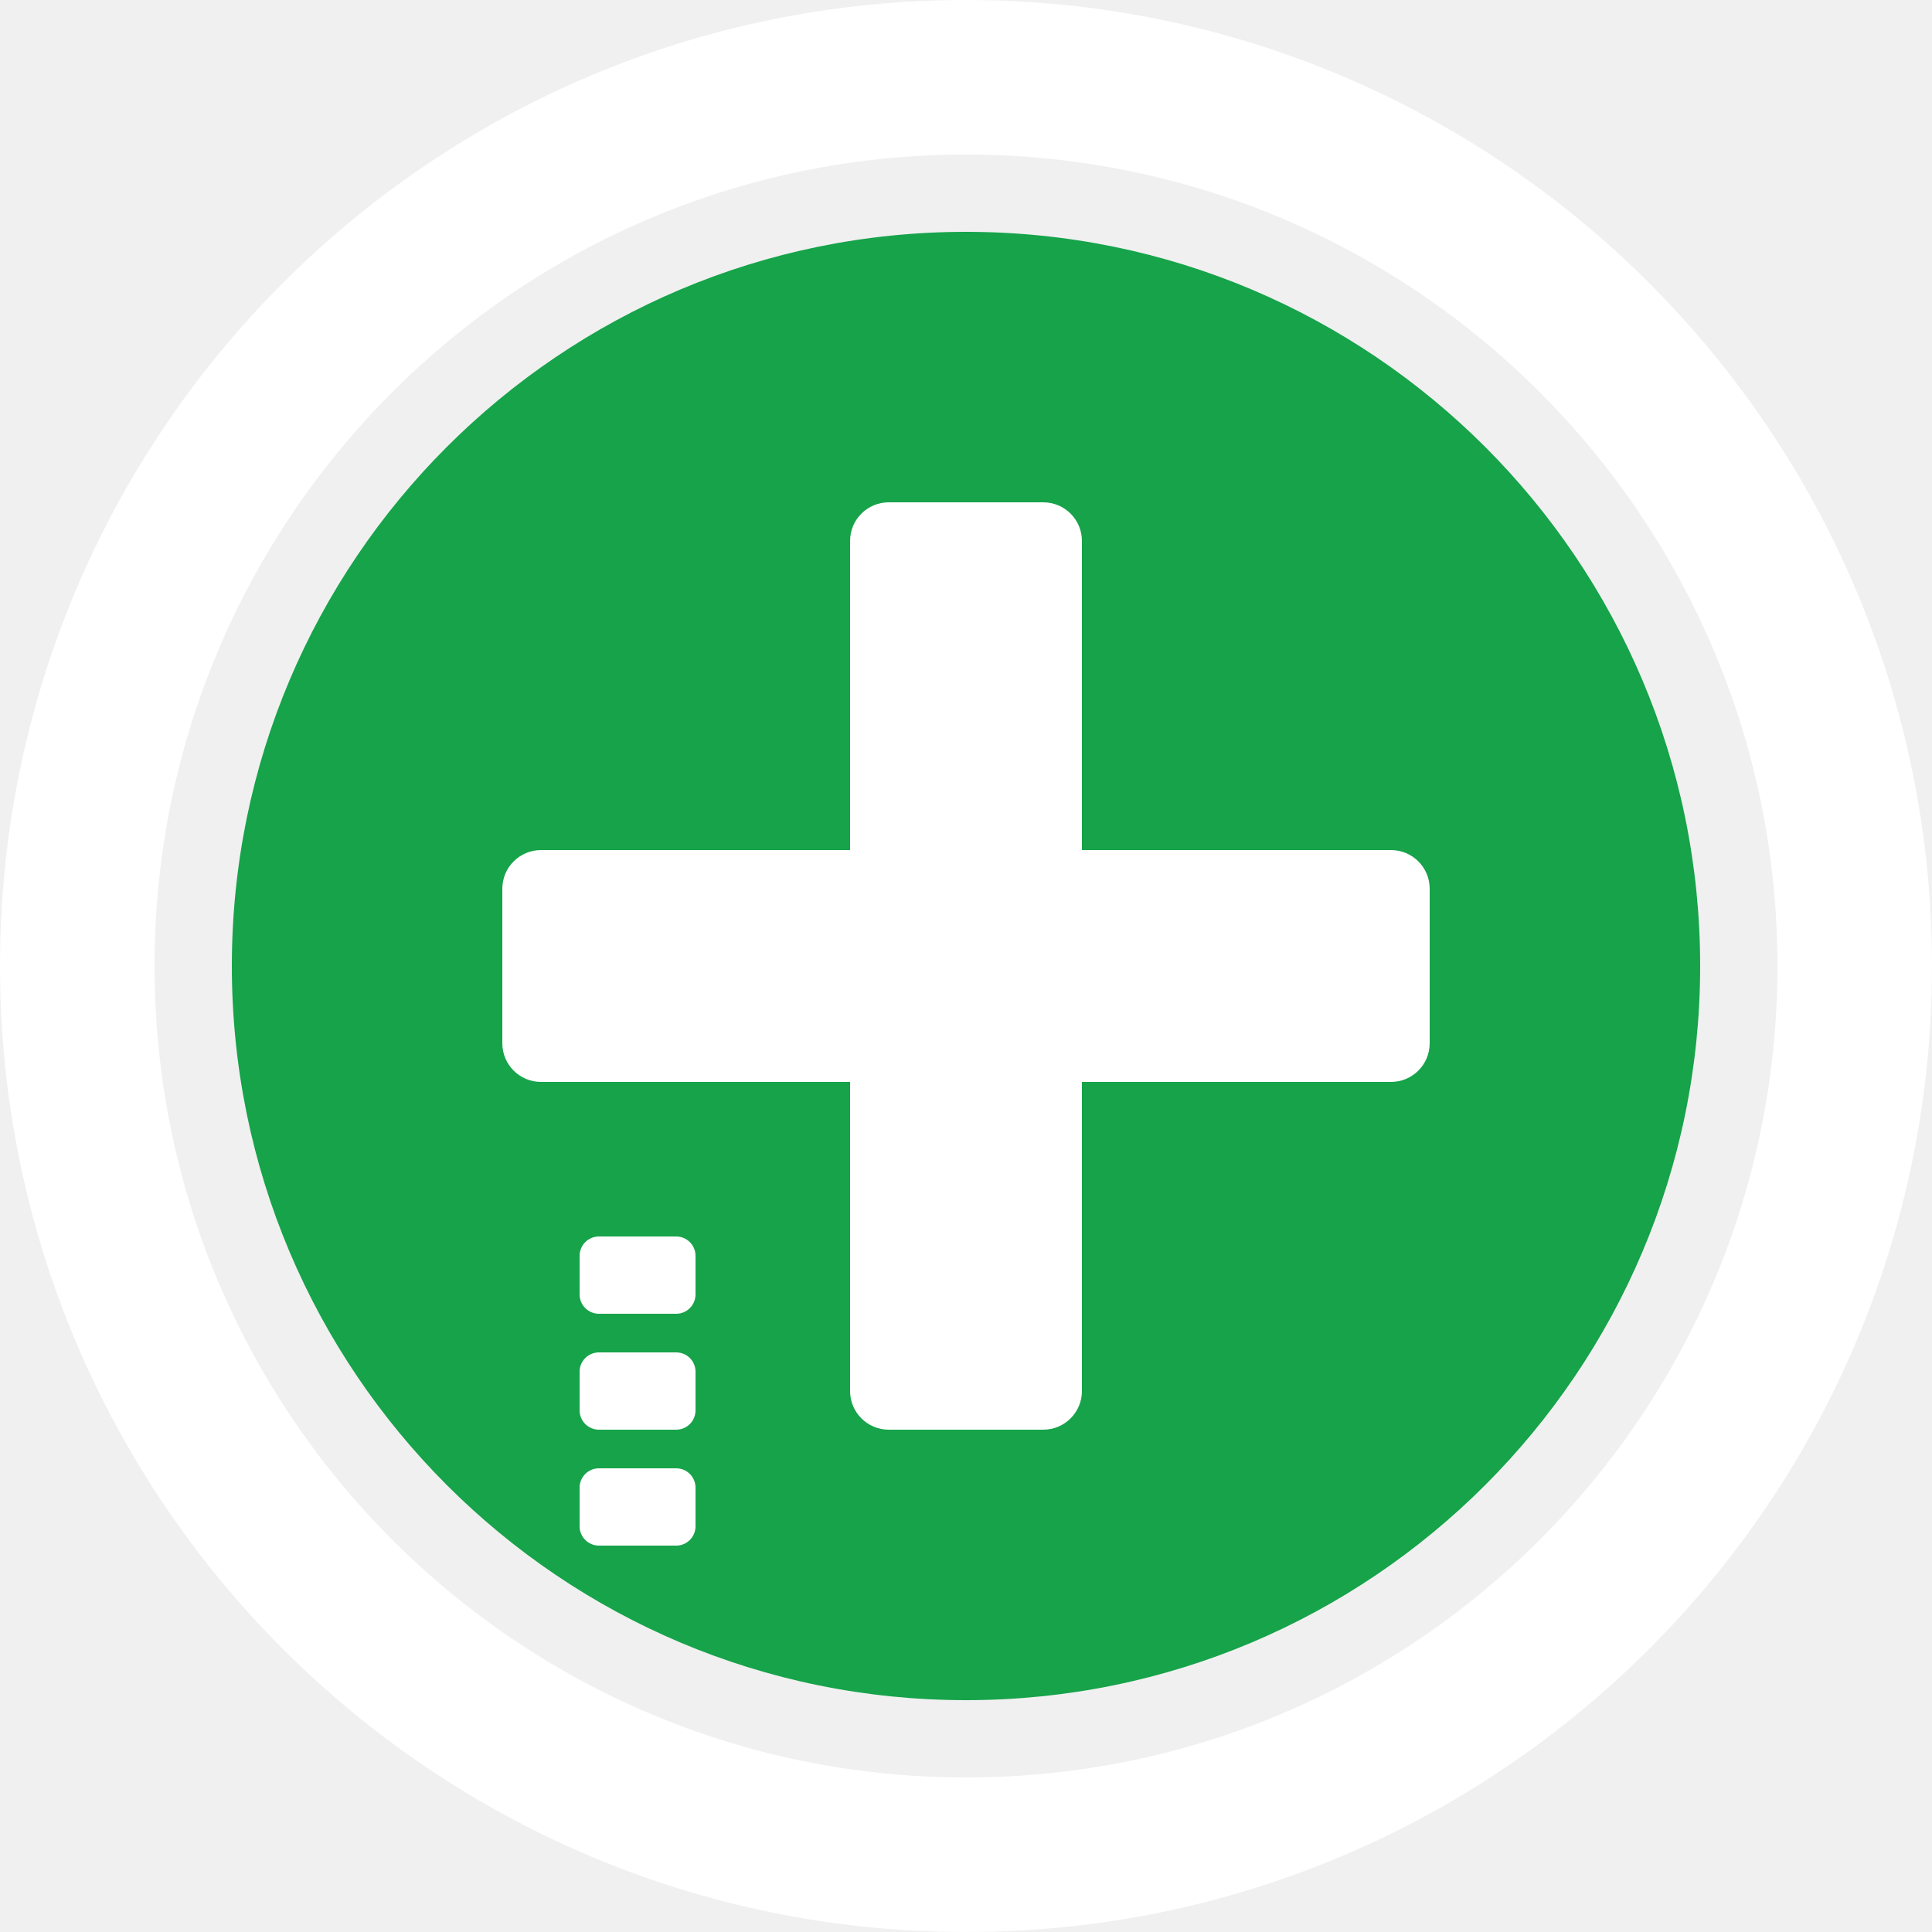
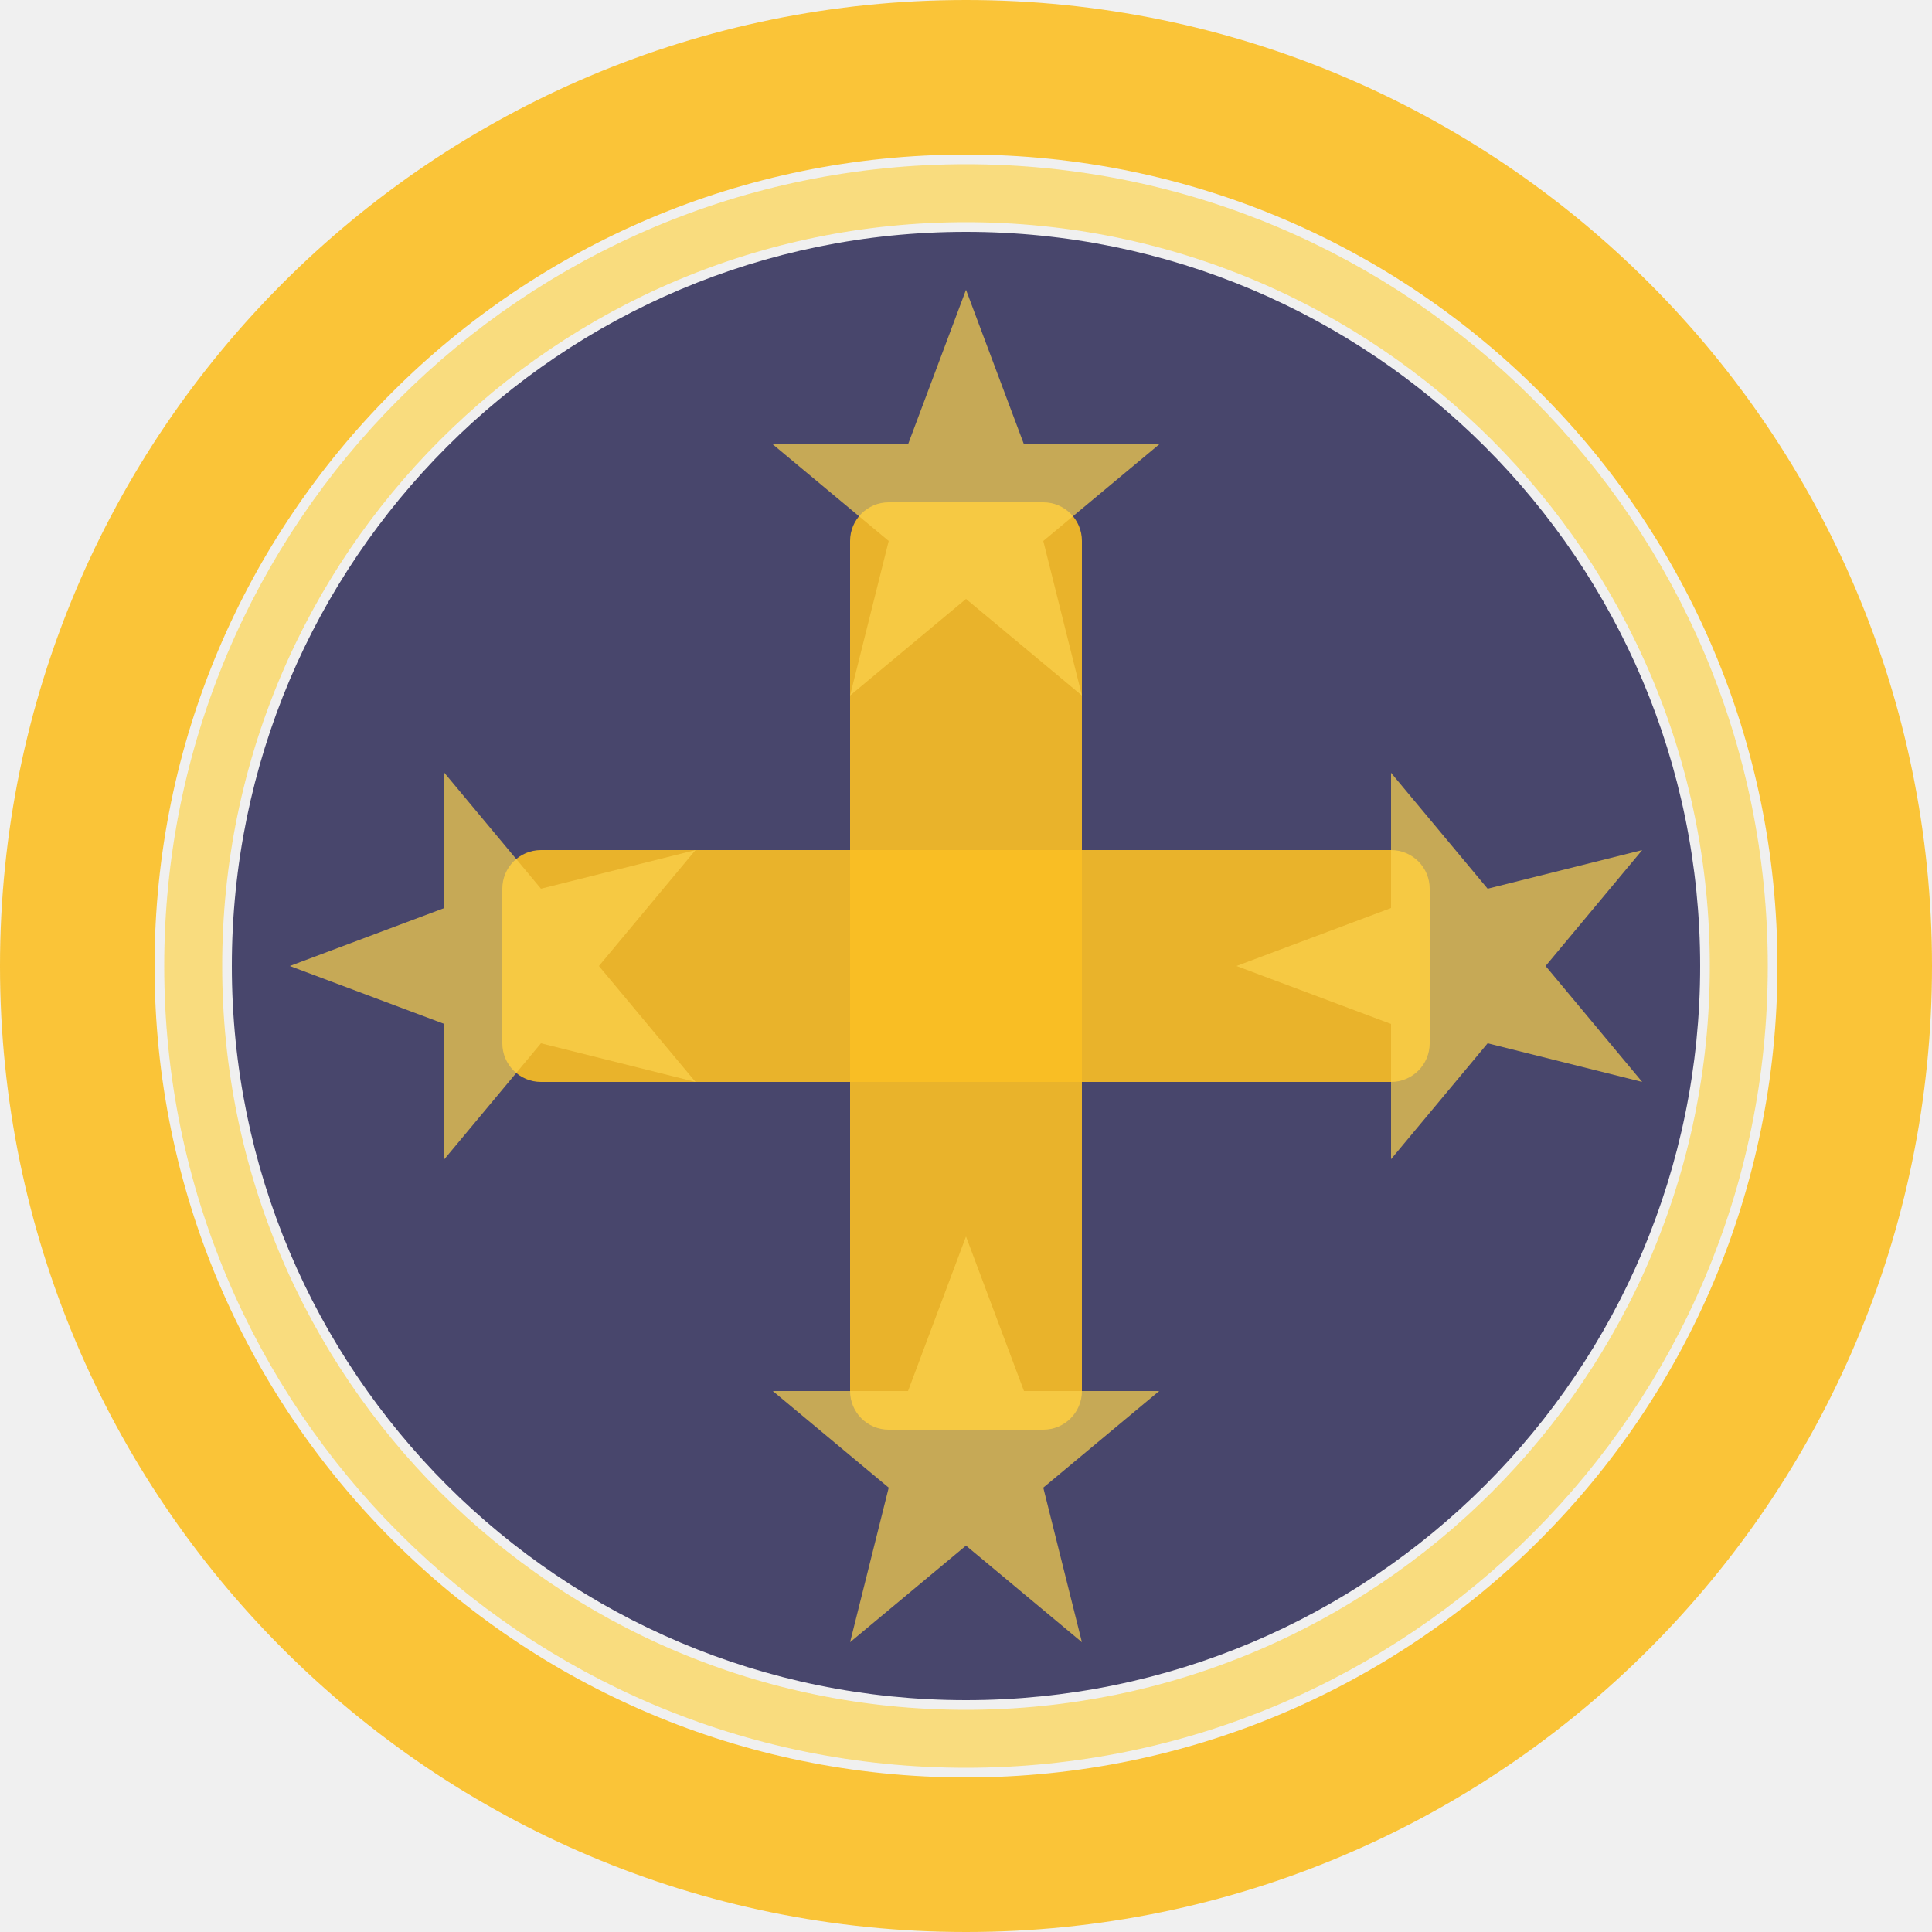
<svg xmlns="http://www.w3.org/2000/svg" viewBox="0 0 100 100">
  <rect x="0" y="0" width="100" height="100" fill="none" />
-   <circle cx="50" cy="50" r="46" fill="none" stroke="#ffffff" stroke-width="8" />
-   <circle cx="50" cy="50" r="38" fill="#16a34a" />
-   <rect x="44" y="26" width="12" height="48" fill="#ffffff" rx="2" />
-   <rect x="26" y="44" width="48" height="12" fill="#ffffff" rx="2" />
-   <rect x="30" y="64" width="6" height="4" fill="#ffffff" rx="1" />
-   <rect x="30" y="70" width="6" height="4" fill="#ffffff" rx="1" />
-   <rect x="30" y="76" width="6" height="4" fill="#ffffff" rx="1" />
+   <circle cx="50" cy="50" r="46" fill="none" stroke="#fbbf24" stroke-width="8" opacity="0.9" />
+   <circle cx="50" cy="50" r="40" fill="none" stroke="#fcd34d" stroke-width="3" opacity="0.7" />
+   <circle cx="50" cy="50" r="38" fill="#1e1b4b" opacity="0.8" />
+   <rect x="44" y="26" width="12" height="48" fill="#fbbf24" rx="2" opacity="0.9" />
+   <rect x="26" y="44" width="48" height="12" fill="#fbbf24" rx="2" opacity="0.9" />
+   <path d="M50 15 L53 23 L60 23 L54 28 L56 36 L50 31 L44 36 L46 28 L40 23 L47 23 Z" fill="#fcd34d" opacity="0.7" />
+   <path d="M50 64 L53 72 L60 72 L54 77 L56 85 L50 80 L44 85 L46 77 L40 72 L47 72 Z" fill="#fcd34d" opacity="0.7" />
+   <path d="M15 50 L23 53 L23 60 L28 54 L36 56 L31 50 L36 44 L28 46 L23 40 L23 47 Z" fill="#fcd34d" opacity="0.7" />
+   <path d="M64 50 L72 53 L72 60 L77 54 L85 56 L80 50 L85 44 L77 46 L72 40 L72 47 Z" fill="#fcd34d" opacity="0.7" />
</svg>
